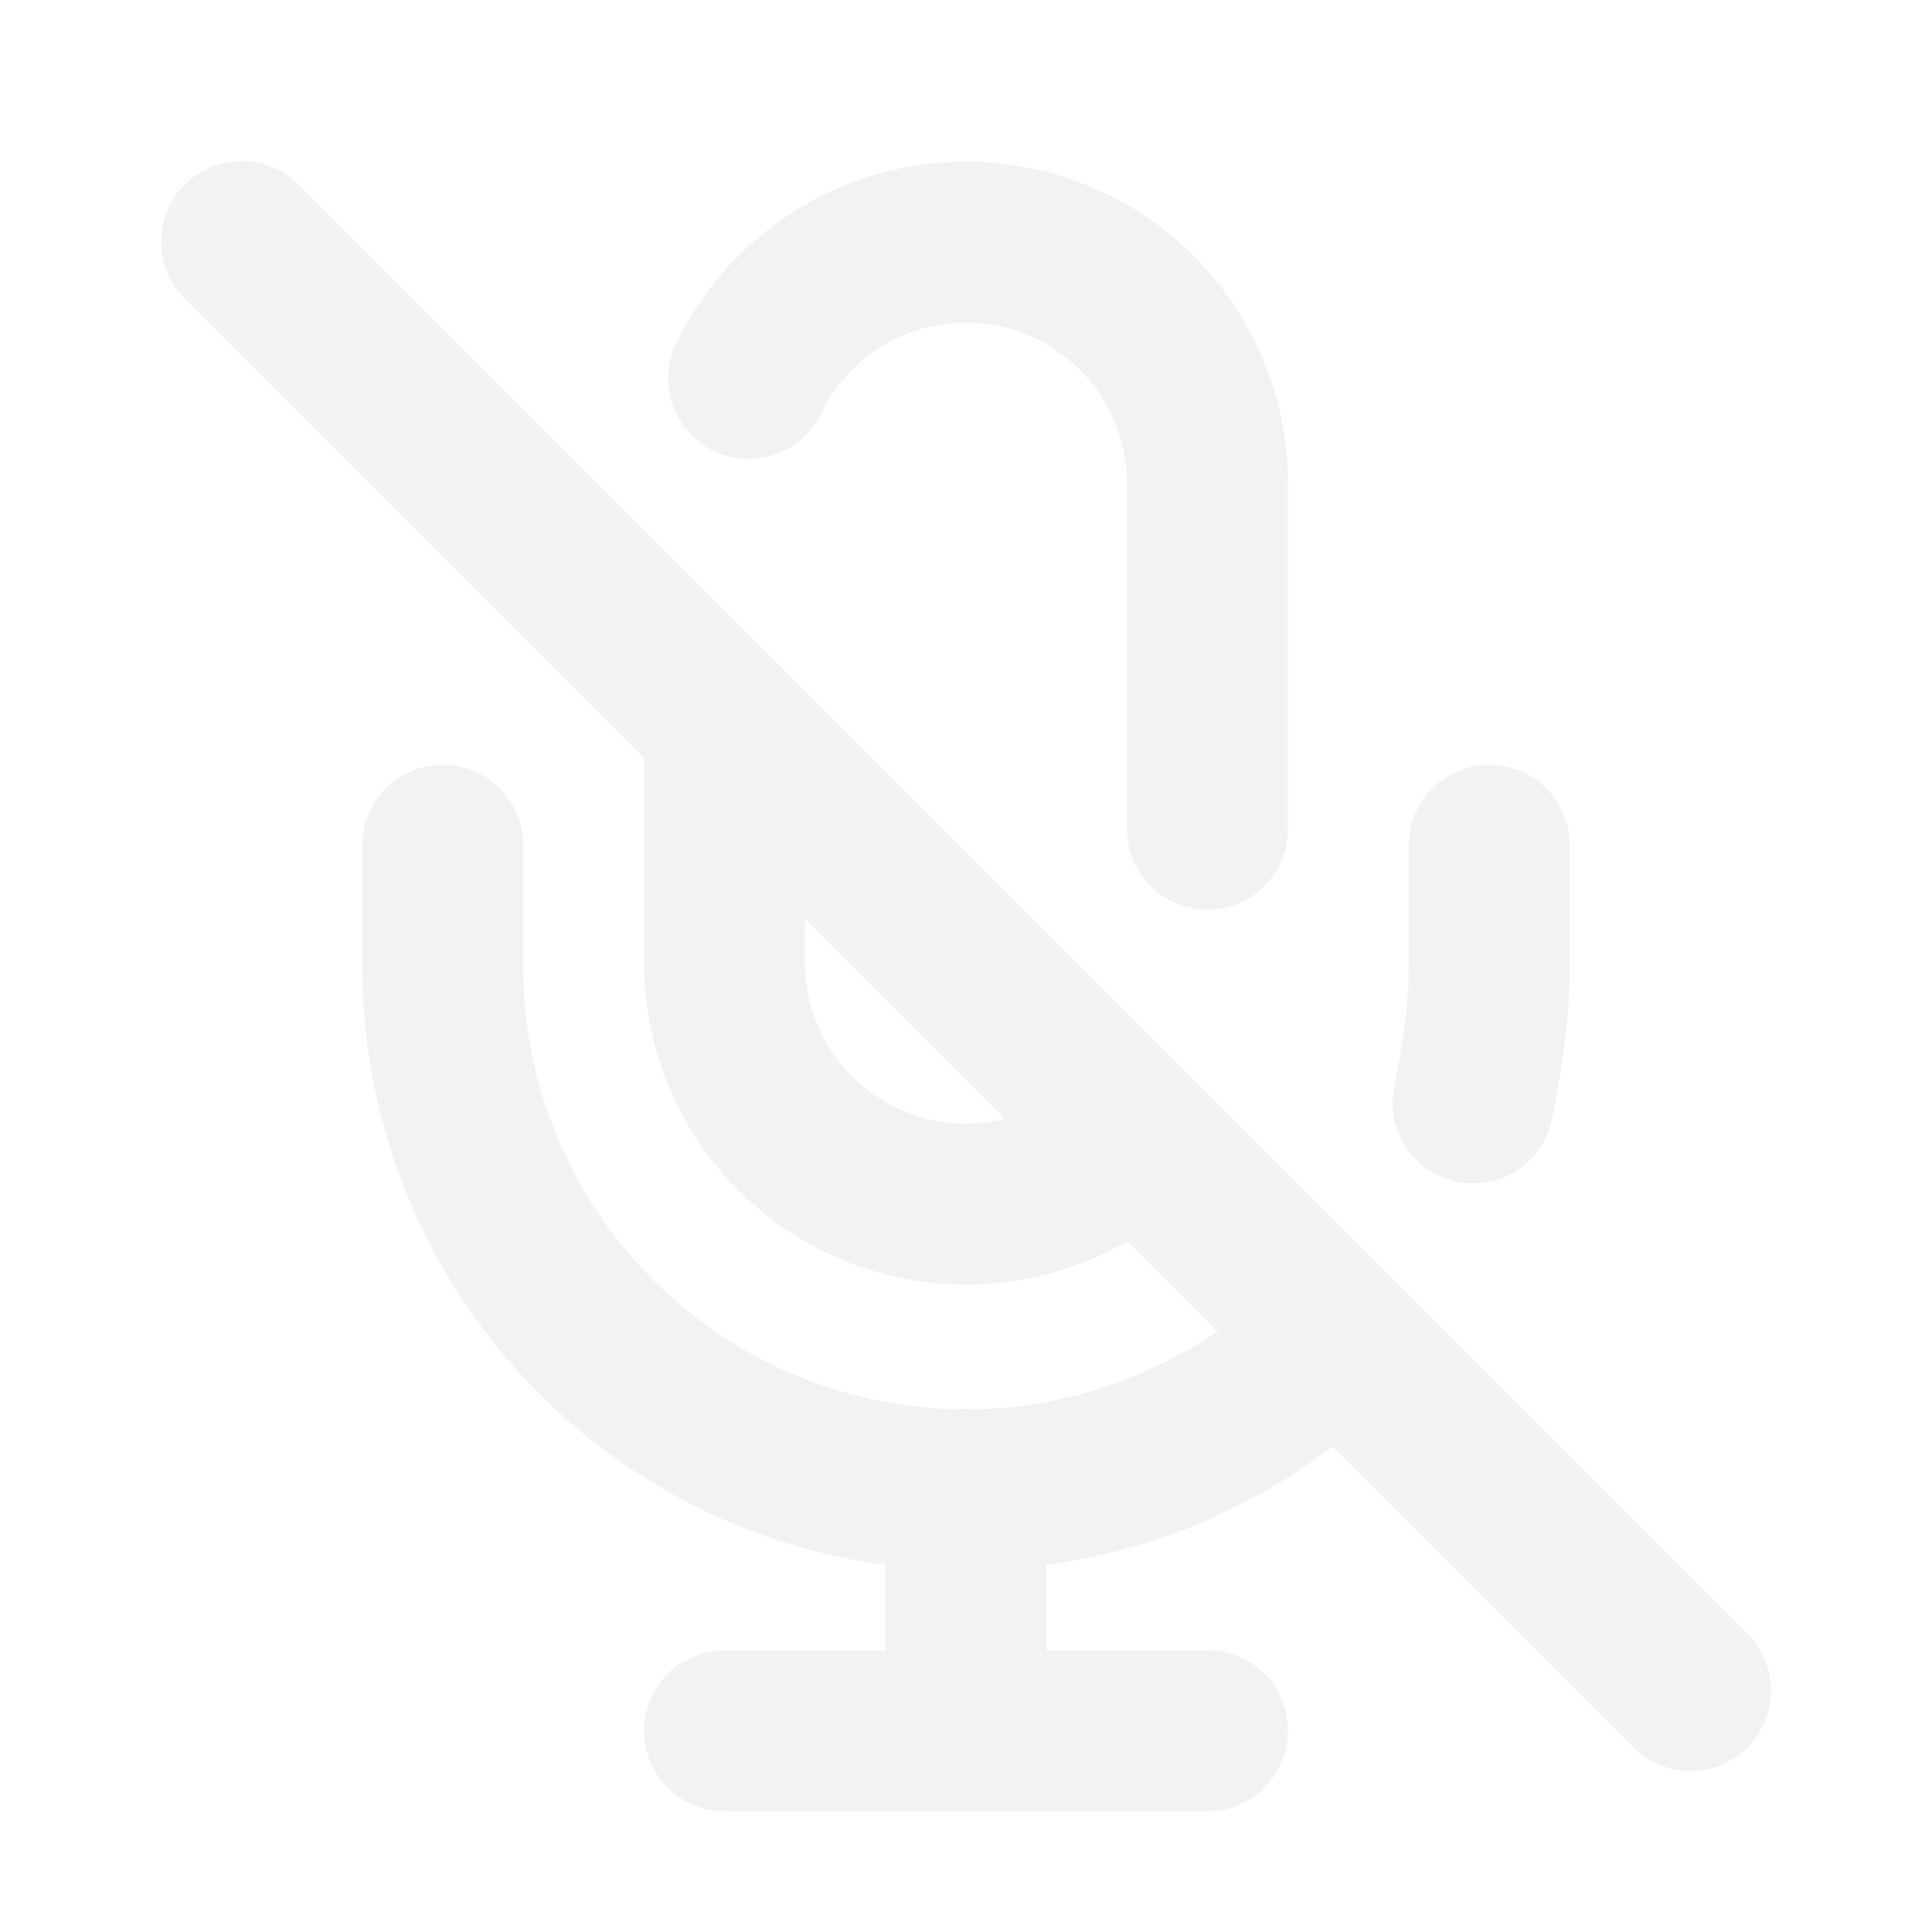
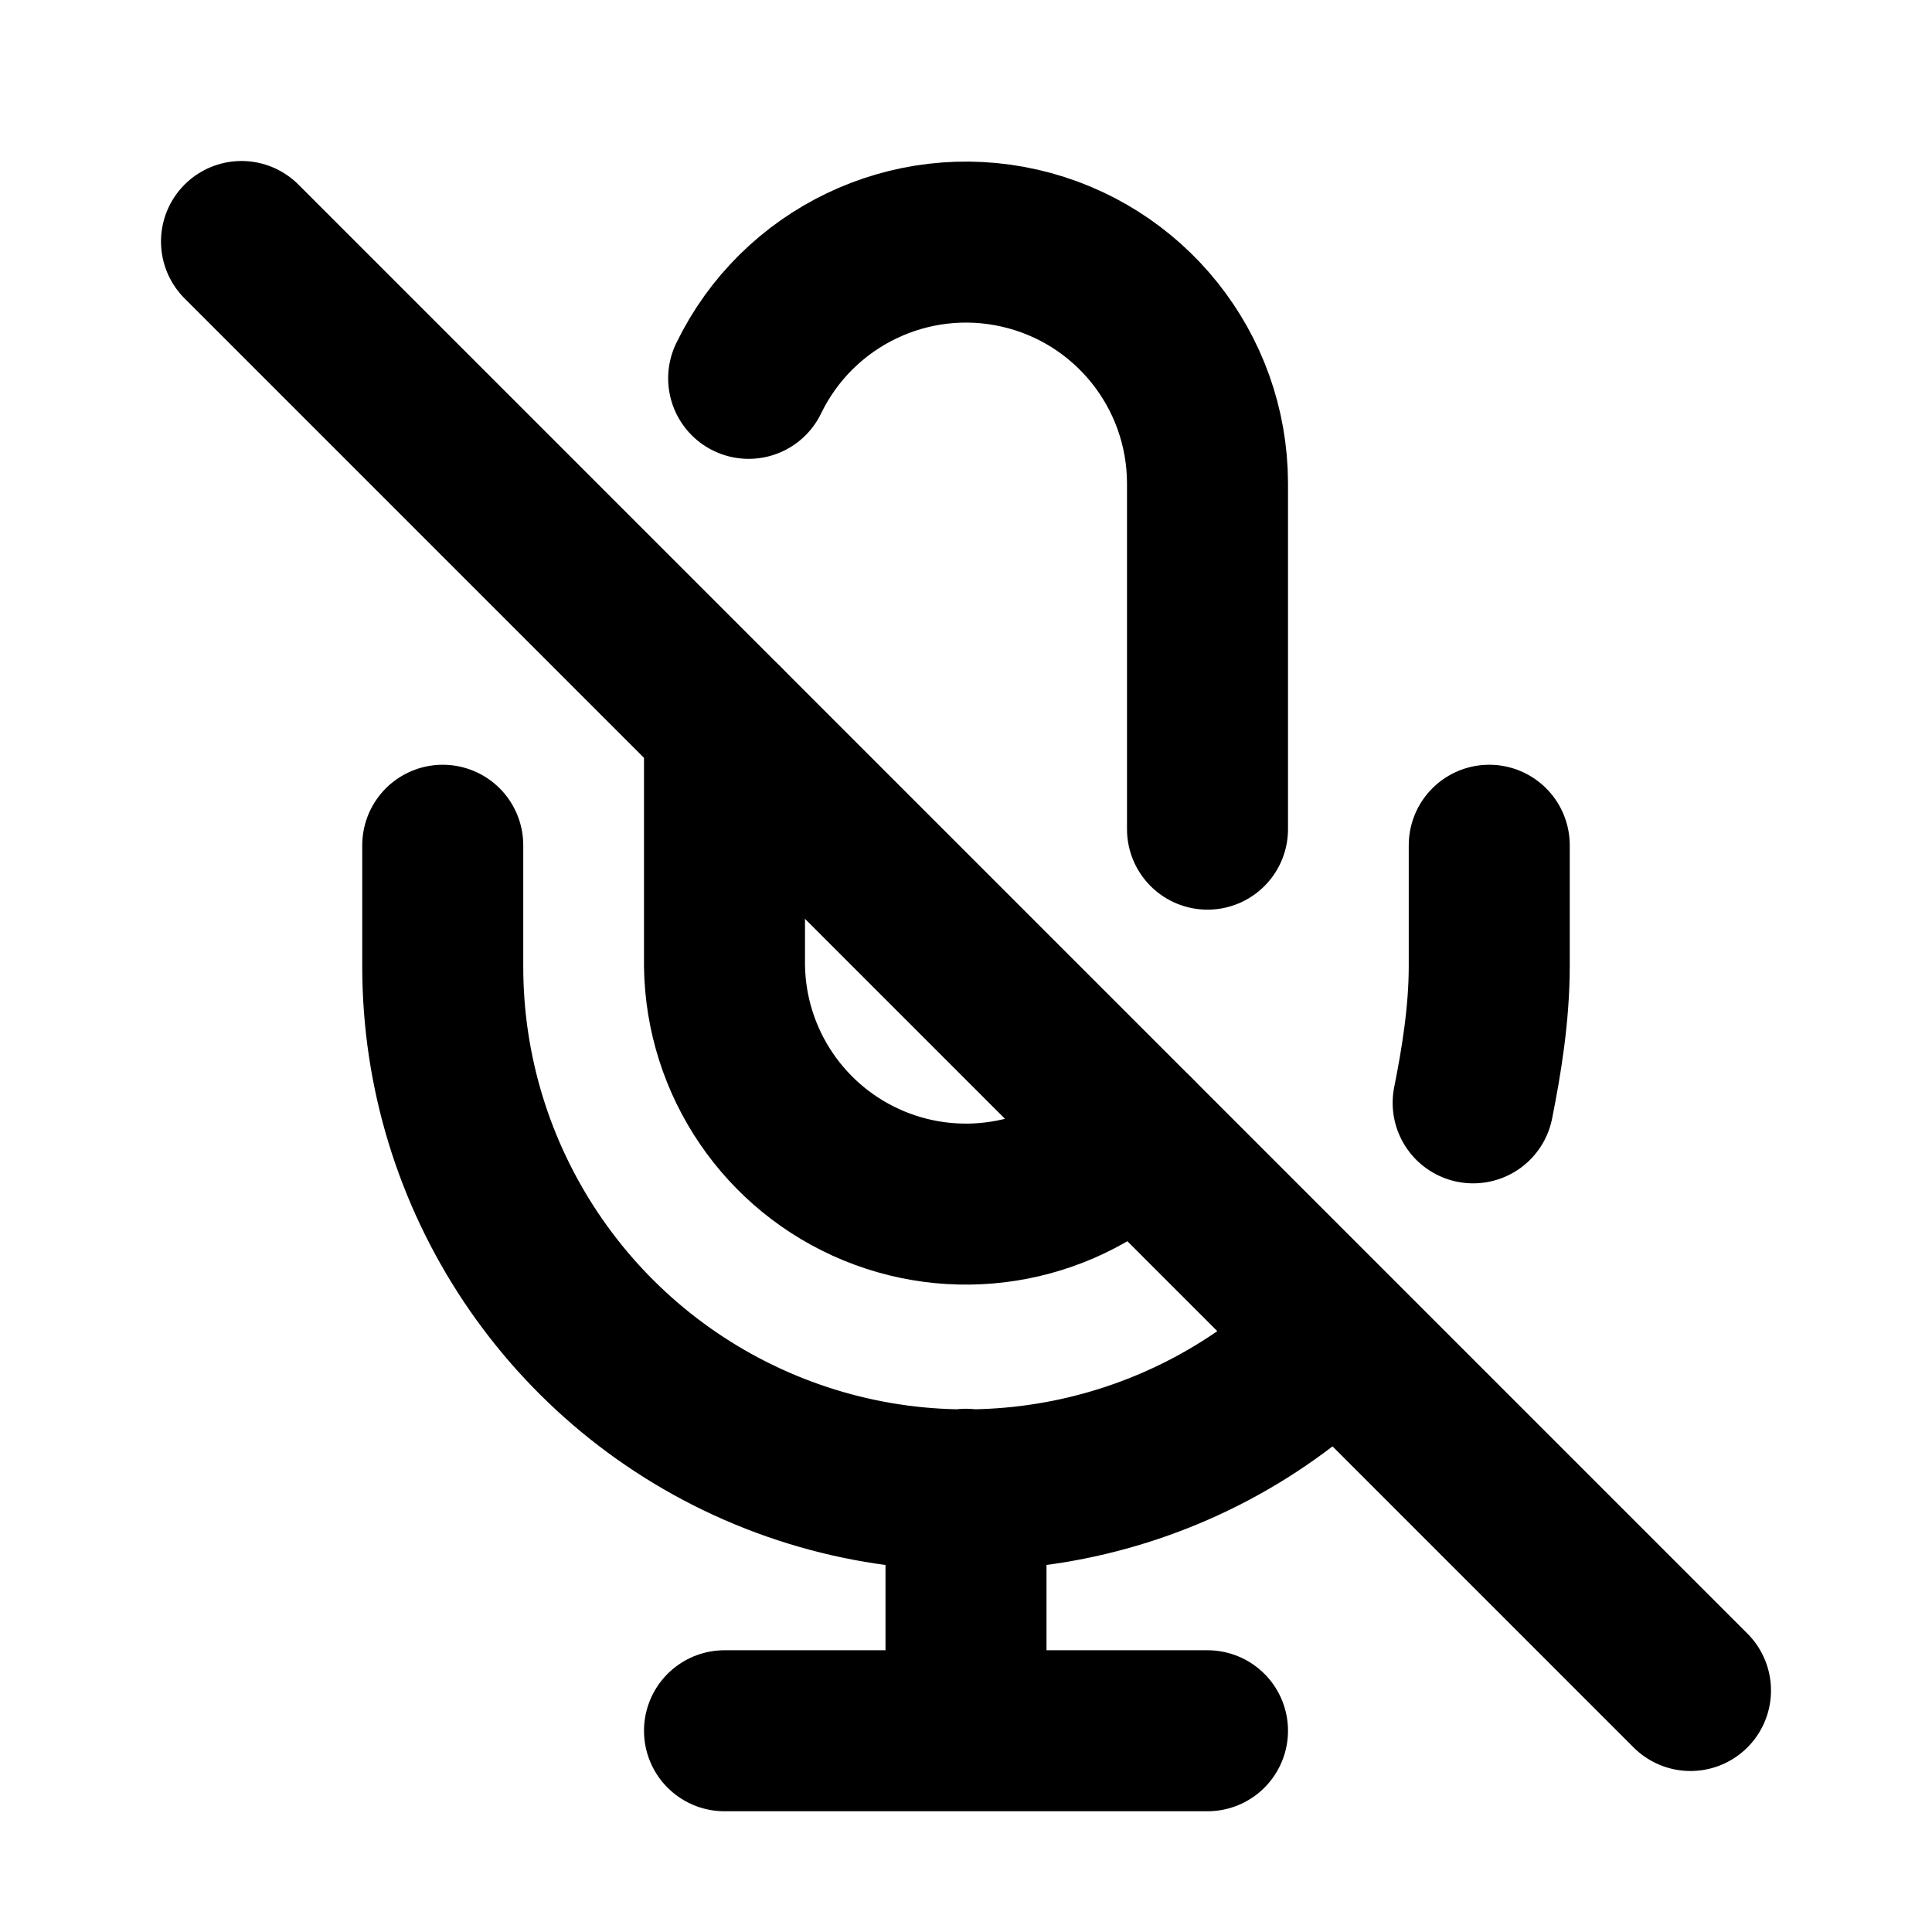
- <svg xmlns="http://www.w3.org/2000/svg" width="16" height="16" viewBox="0 0 24 24" fill="none" stroke="#f2f2f2" stroke-width="2" stroke-linecap="round" stroke-linejoin="round">
+ <svg xmlns="http://www.w3.org/2000/svg" width="16" height="16" viewBox="0 0 24 24" fill="none" stroke="currentColor" stroke-width="2" stroke-linecap="round" stroke-linejoin="round">
  <path d="M9.3 4.7A3 3 0 0 1 15 6v4.3M9 9v3a3 3 0 0 0 5.1 2.1" />
  <path d="M5.5 10.5V12a6.5 6.5 0 0 0 11.1 4.6M18.5 10.5V12c0 .6-.1 1.2-.2 1.7M12 18.5v3M9 21.5h6M3 3l18 18" />
</svg>
